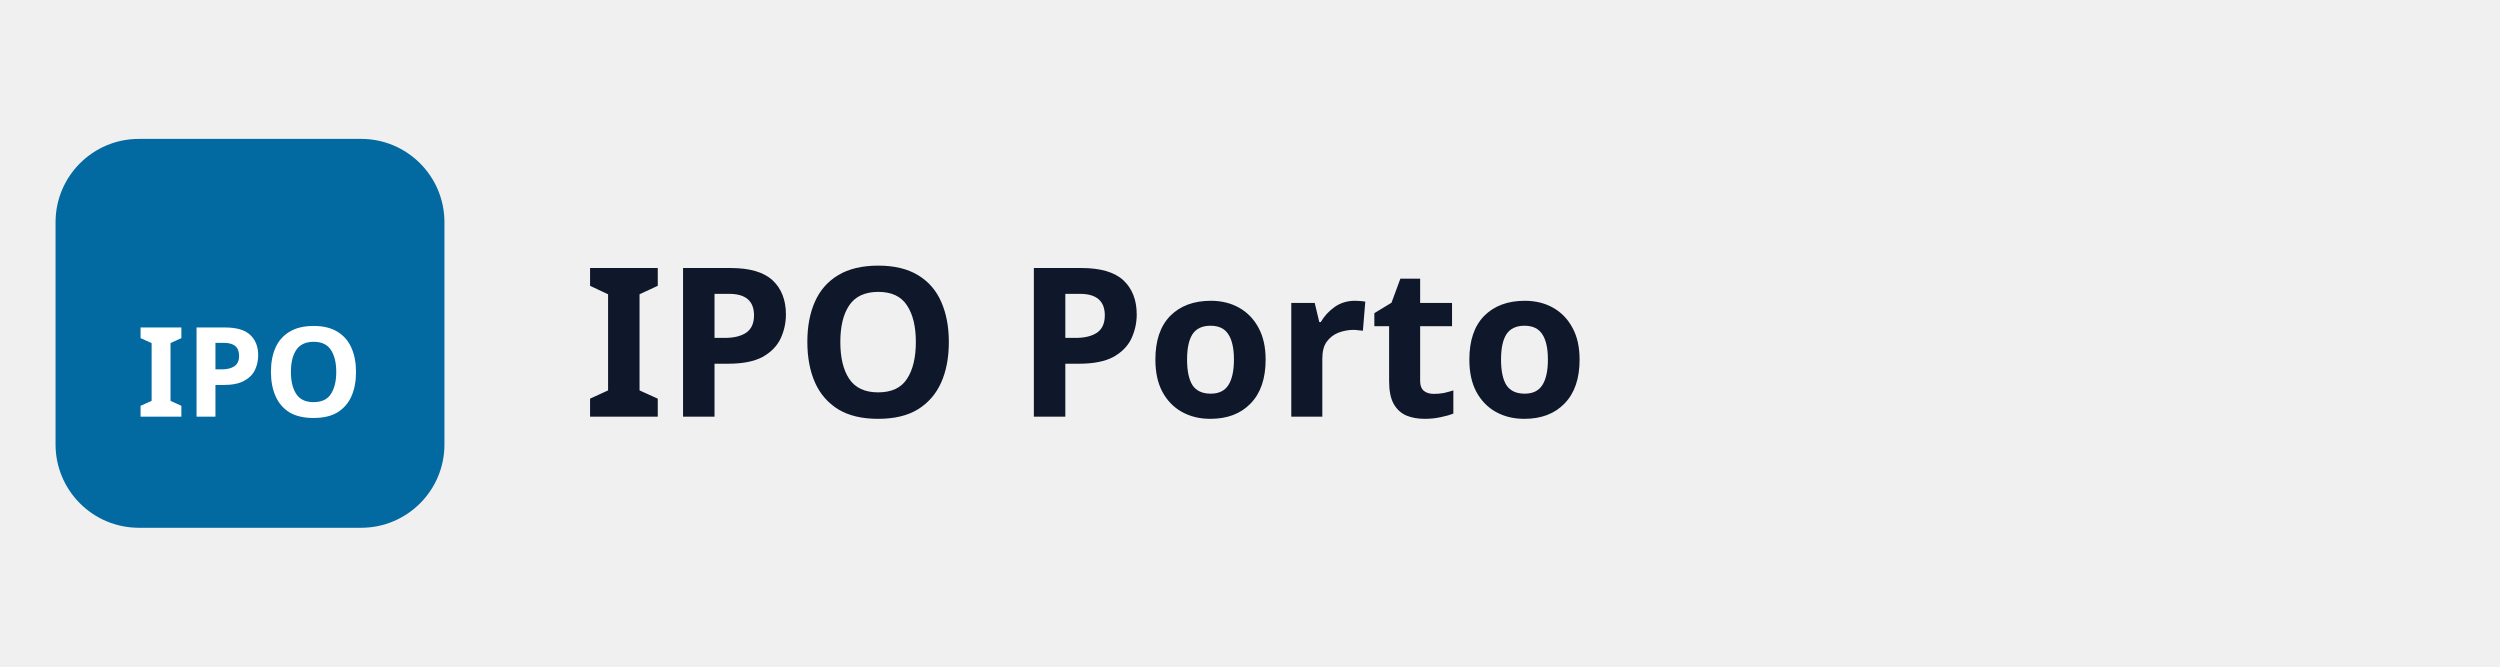
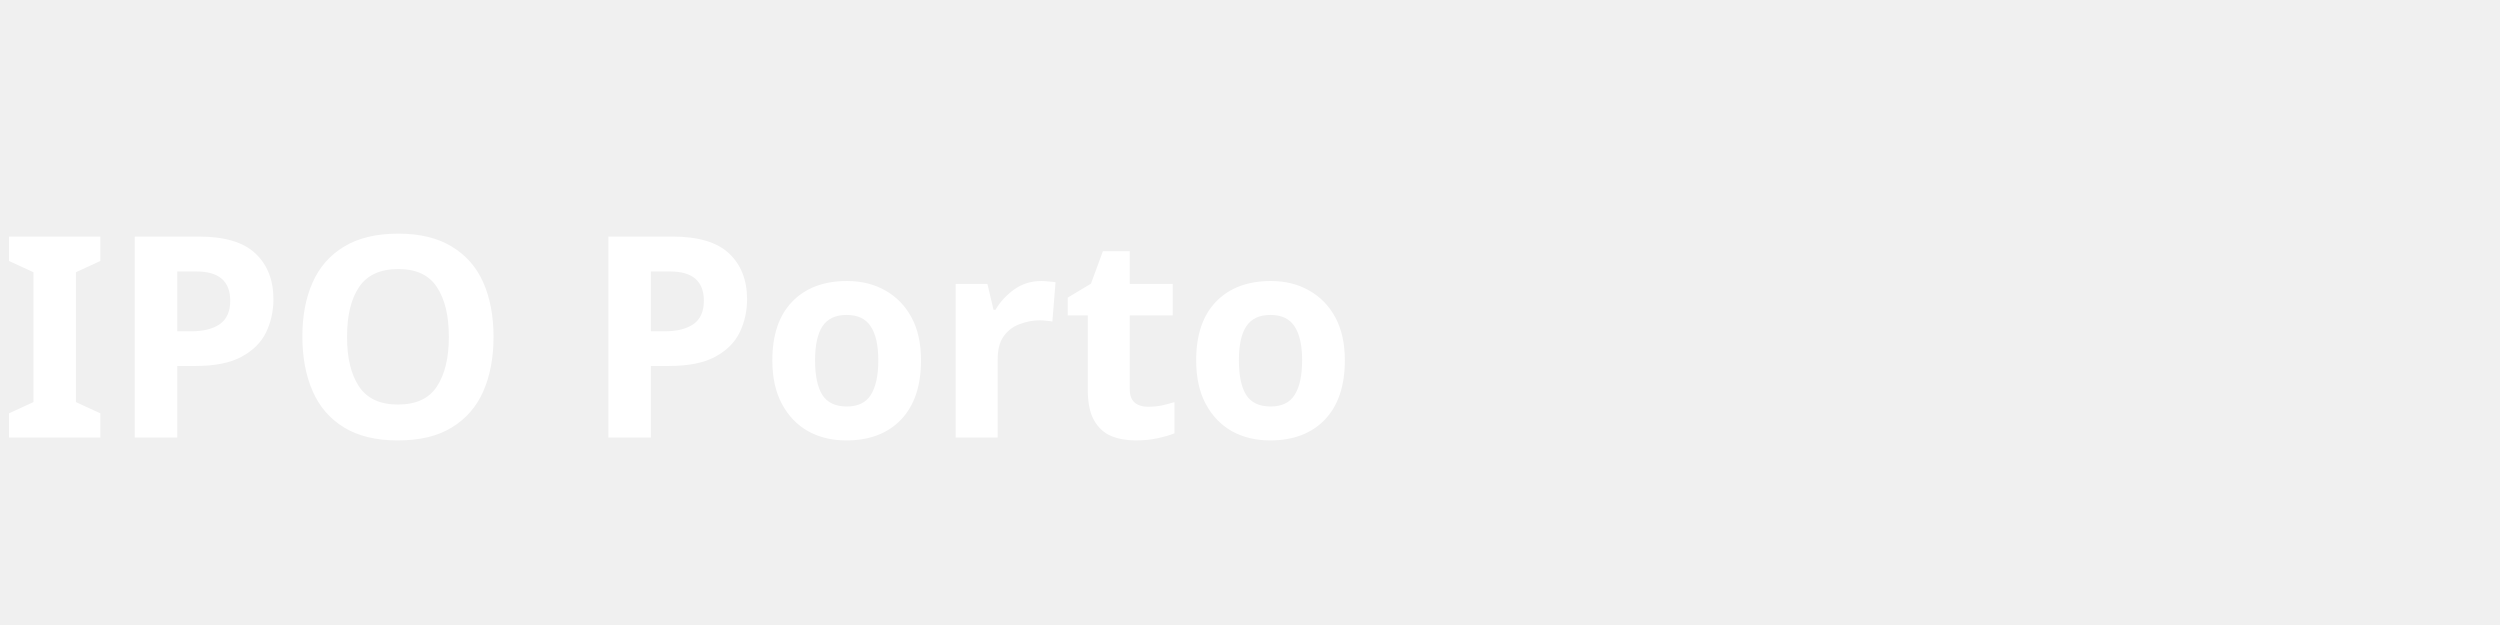
- <svg xmlns="http://www.w3.org/2000/svg" viewBox="0 0 180 48" role="img" aria-label="IPO Porto">
-   <rect x="4" y="10" width="28" height="28" rx="6" fill="#0369a1" />
-   <text x="18" y="30" text-anchor="middle" fill="#fff" font-family="Manrope, Segoe UI, sans-serif" font-size="9" font-weight="800">IPO</text>
-   <text x="42" y="30" fill="#0f172a" font-family="Manrope, Segoe UI, sans-serif" font-size="15" font-weight="800">IPO Porto</text>
+ <svg xmlns="http://www.w3.org/2000/svg" viewBox="0 0 160 40" role="img" aria-label="IPO Porto">
+   <text x="0" y="28" fill="#ffffff" font-family="Manrope, Segoe UI, sans-serif" font-size="18" font-weight="800">IPO Porto</text>
</svg>
